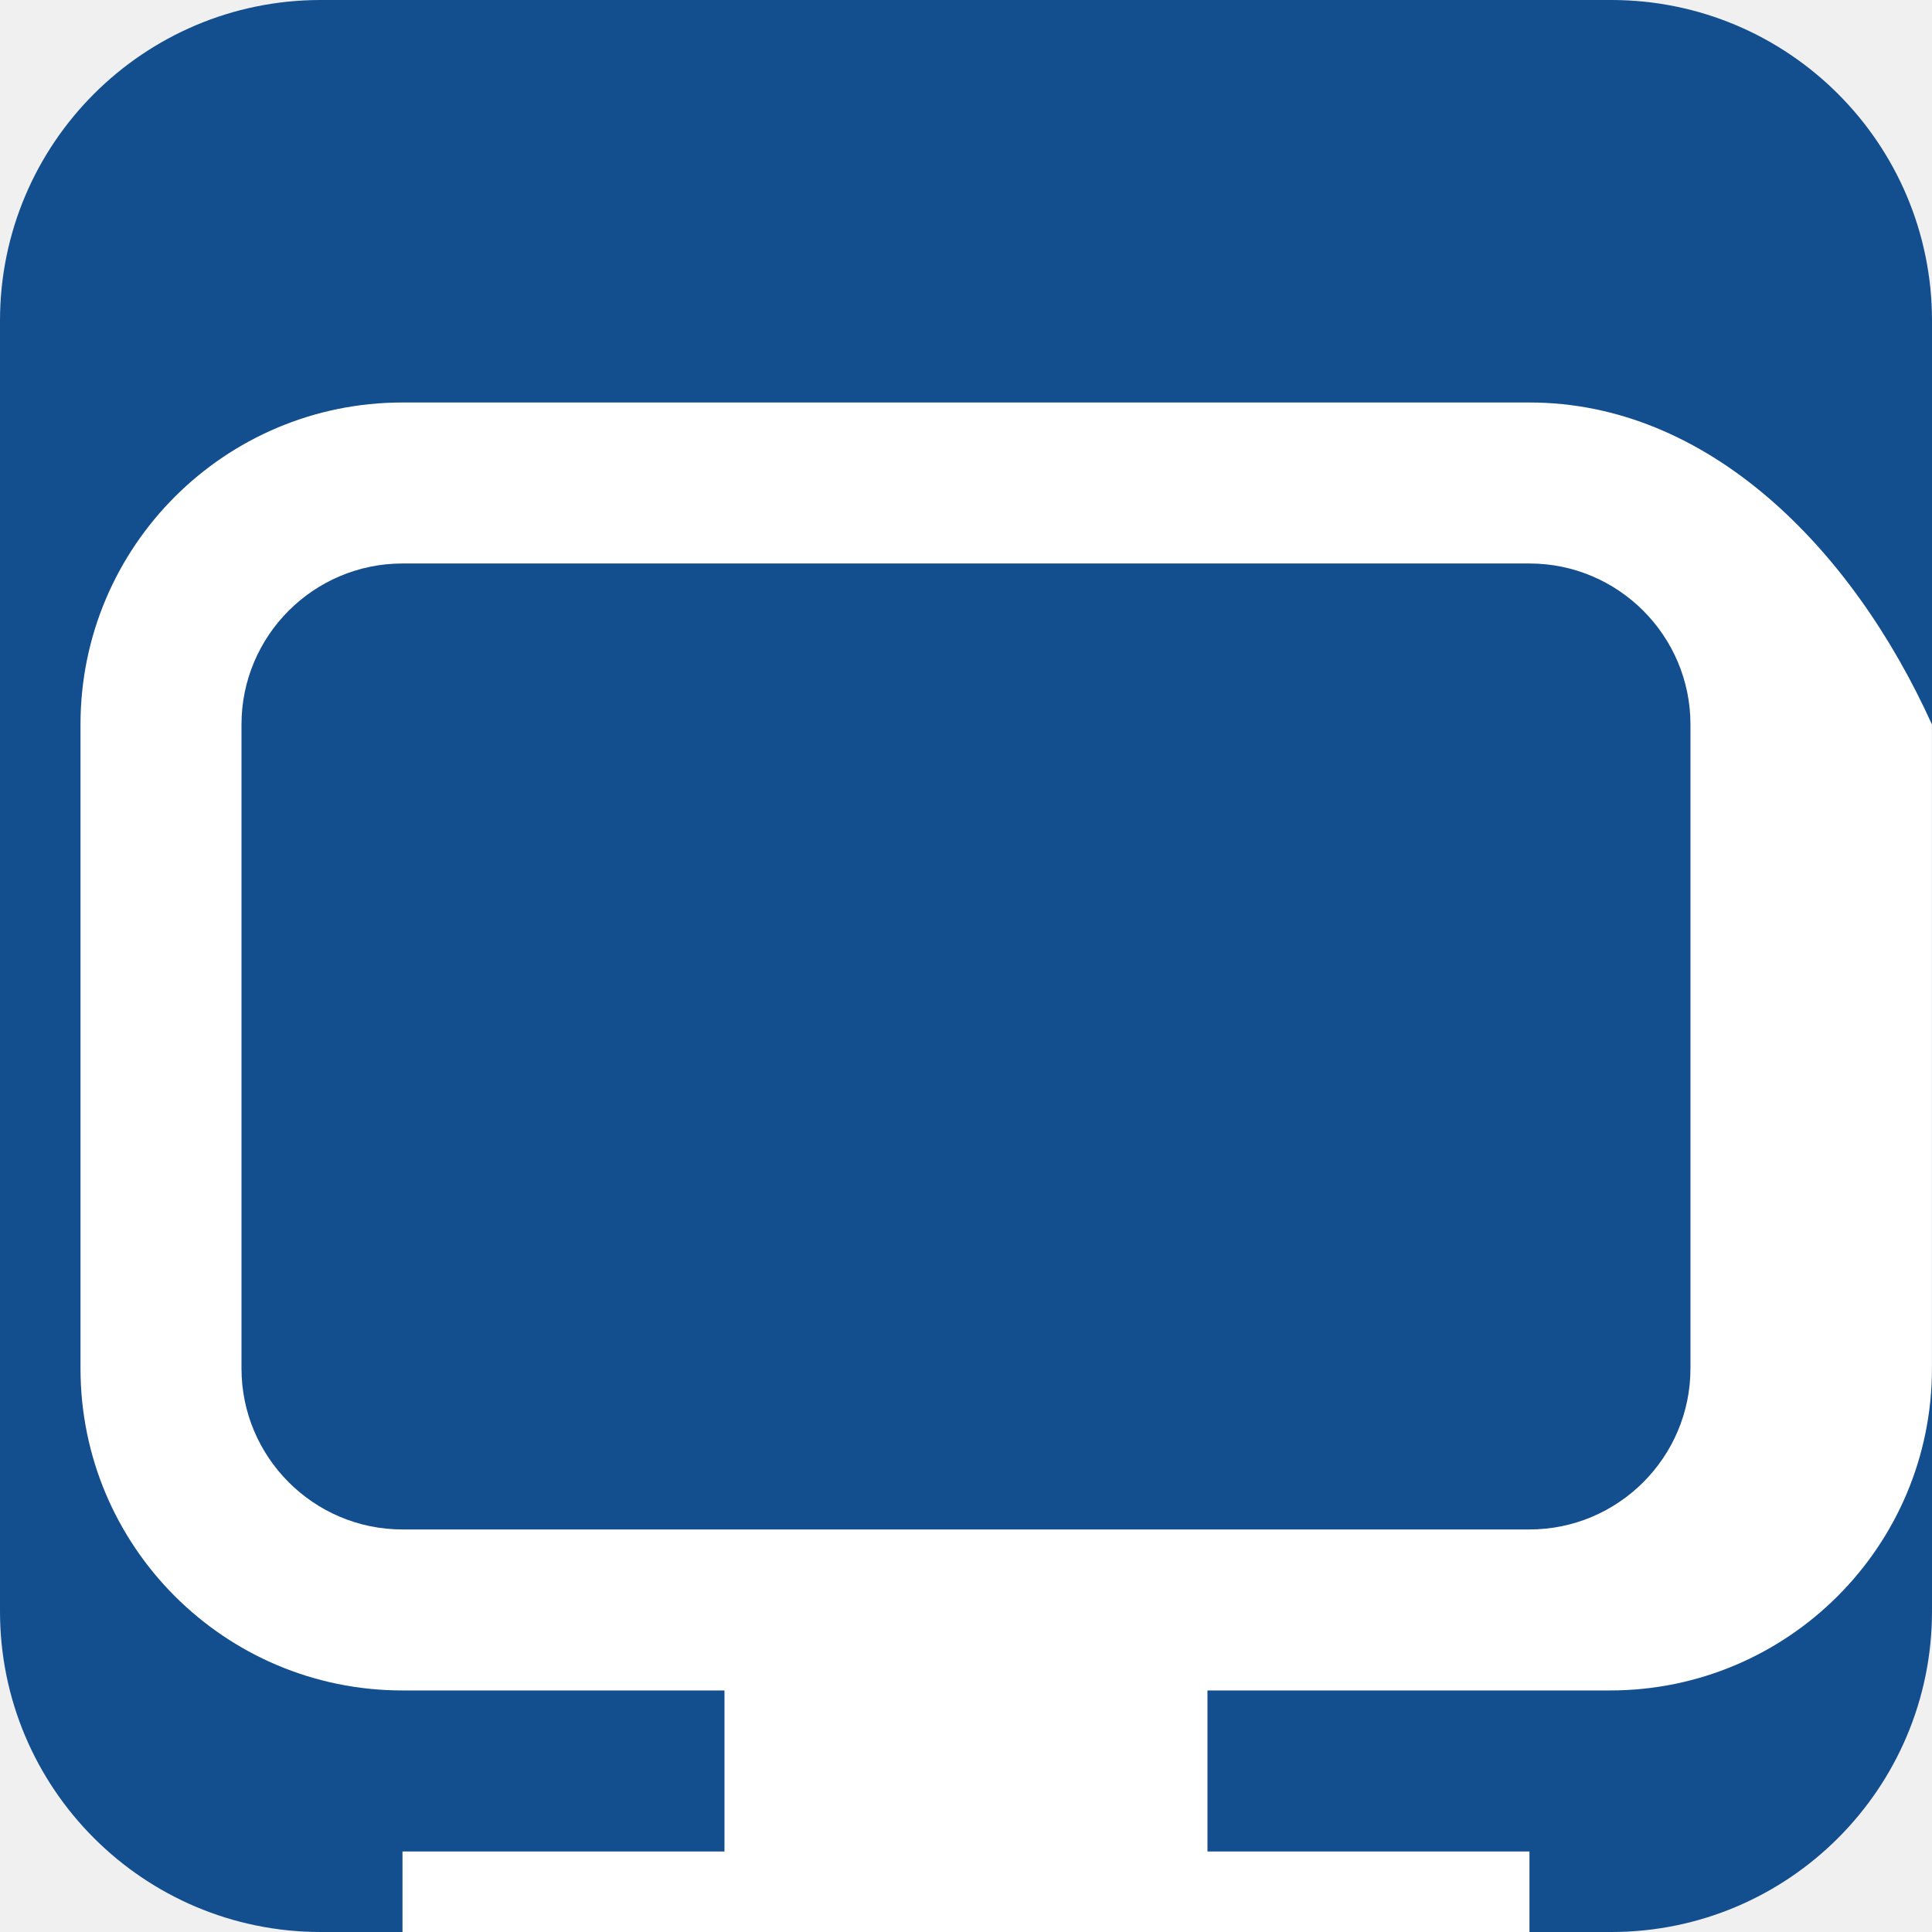
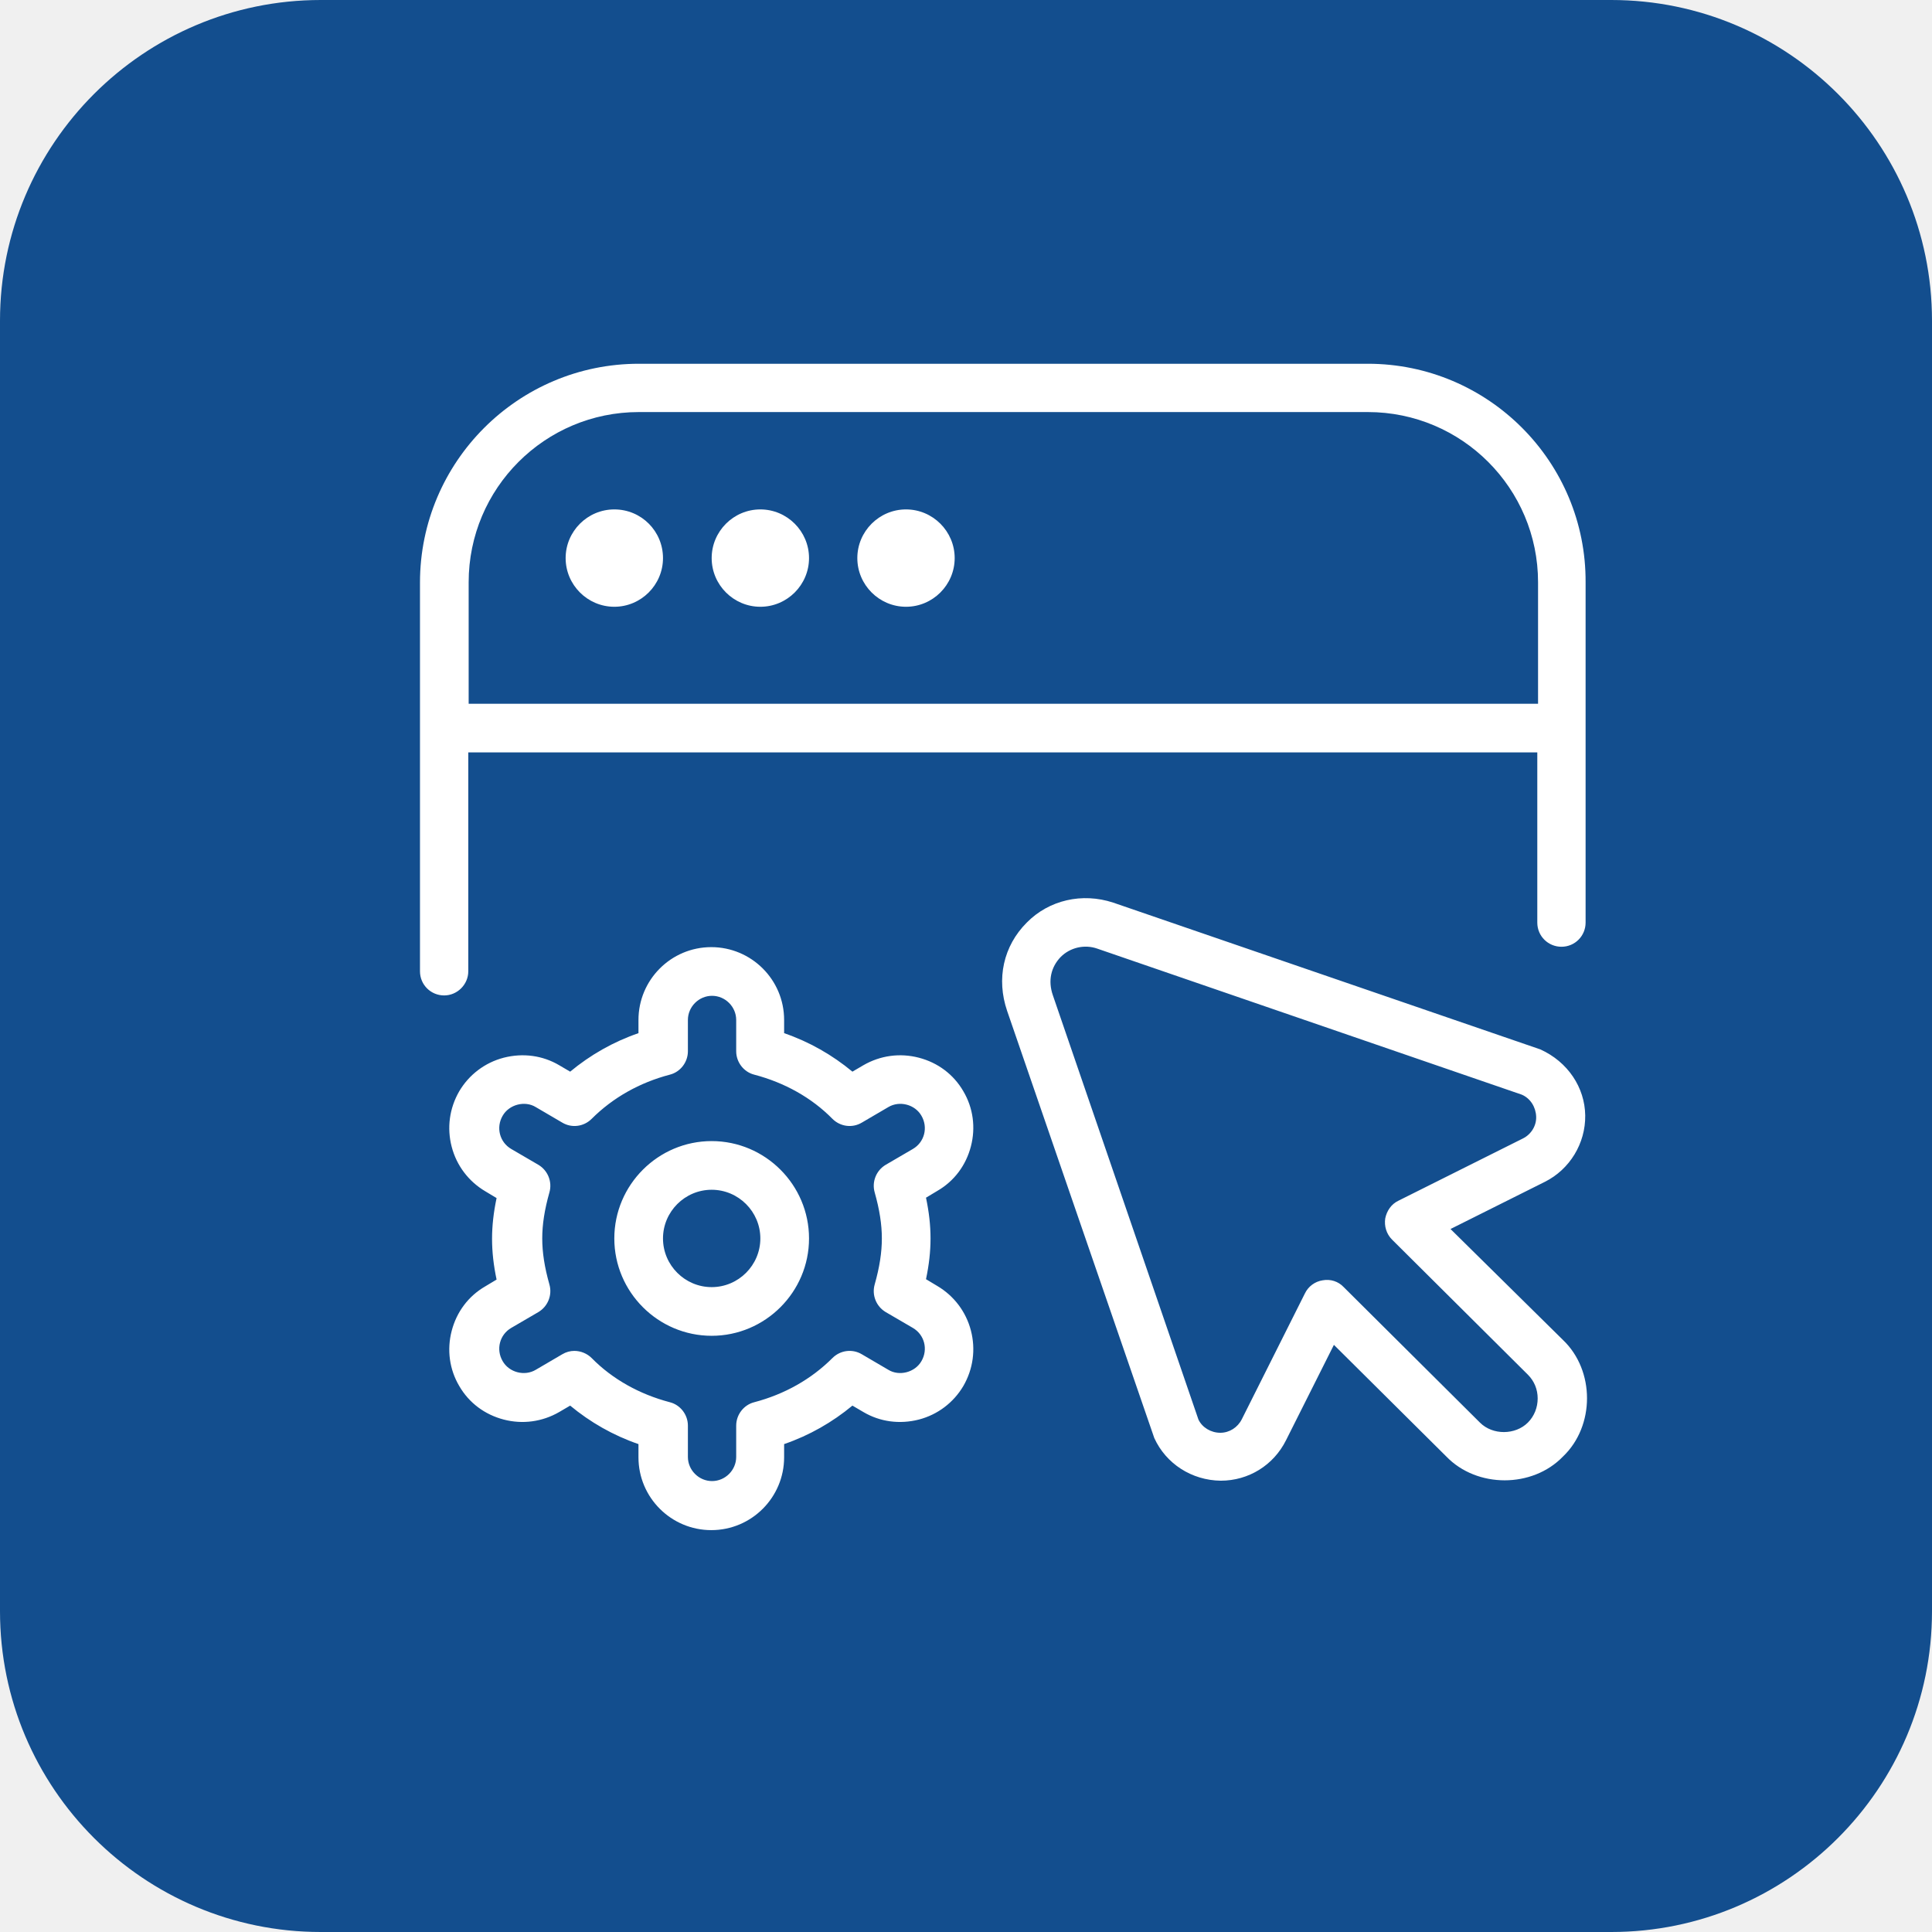
- <svg xmlns="http://www.w3.org/2000/svg" viewBox="0 0 512 512" width="512" height="512">
-   <rect width="512" height="512" fill="#134E8E" rx="85" />
-   <path fill="#ffffff" transform="scale(2.6666)" d="M152,40H40C22.327,40,8,54.327,8,72v64c0,17.673,14.327,32,32,32h32v16H40v16h112v-16h-32v-16h40c17.673,0,32-14.327,32-32V72 C184,54.327,169.673,40,152,40z M168,136c0,8.822-7.178,16-16,16H40c-8.822,0-16-7.178-16-16V72c0-8.822,7.178-16,16-16h112c8.822,0,16,7.178,16,16V136z" />
+ <svg xmlns="http://www.w3.org/2000/svg" version="1.1" id="Layer_1" x="0px" y="0px" viewBox="0 0 512 512" style="enable-background:new 0 0 512 512;" xml:space="preserve">
+   <style type="text/css">
+ 	.st0{fill:#134E8E;}
+ 	.st1{fill:#FFFFFF;}
+ </style>
+   <path class="st0" d="M85,0h342c46.9,0,85,38.1,85,85v342c0,46.9-38.1,85-85,85H85c-46.9,0-85-38.1-85-85V85C0,38.1,38.1,0,85,0z" />
+   <path class="st1" d="M362.5,96.4H169.3c-32,0-58,26-58,58v103c0,3.6,2.9,6.4,6.4,6.4s6.4-2.9,6.4-6.4v-58h283.3v45.1  c0,3.6,2.9,6.4,6.4,6.4c3.6,0,6.4-2.9,6.4-6.4v-90.1C420.4,122.4,394.4,96.4,362.5,96.4z M124.2,186.5v-32.2  c0-24.9,20.2-45.1,45.1-45.1h193.2c24.9,0,45.1,20.2,45.1,45.1v32.2H124.2z M175.7,147.9c0,7.1-5.8,12.9-12.9,12.9  c-7.1,0-12.9-5.8-12.9-12.9c0-7.1,5.8-12.9,12.9-12.9C170,135,175.7,140.8,175.7,147.9z M214.4,147.9c0,7.1-5.8,12.9-12.9,12.9  c-7.1,0-12.9-5.8-12.9-12.9c0-7.1,5.8-12.9,12.9-12.9C208.6,135,214.4,140.8,214.4,147.9z M253,147.9c0,7.1-5.8,12.9-12.9,12.9  c-7.1,0-12.9-5.8-12.9-12.9c0-7.1,5.8-12.9,12.9-12.9C247.2,135,253,140.8,253,147.9z M188.6,302.4c-14.2,0-25.8,11.6-25.8,25.8  c0,14.2,11.6,25.8,25.8,25.8c14.2,0,25.8-11.6,25.8-25.8C214.4,314,202.8,302.4,188.6,302.4z M188.6,341.1  c-7.1,0-12.9-5.8-12.9-12.9c0-7.1,5.8-12.9,12.9-12.9c7.1,0,12.9,5.8,12.9,12.9C201.5,335.3,195.7,341.1,188.6,341.1z M257.3,303.8  c1.3-5,0.6-10.2-2-14.6c-2.6-4.5-6.8-7.6-11.8-8.9c-5-1.3-10.2-0.6-14.7,2l-2.9,1.7c-5.3-4.4-11.4-7.9-18.1-10.2v-3.5  c0-10.7-8.7-19.3-19.3-19.3c-10.7,0-19.3,8.7-19.3,19.3v3.5c-6.7,2.3-12.8,5.8-18.1,10.2l-2.9-1.7c-4.4-2.6-9.6-3.3-14.7-2  c-5,1.3-9.2,4.5-11.8,8.9c-2.6,4.5-3.3,9.7-2,14.7c1.3,5,4.5,9.2,8.9,11.8l3,1.8c-0.8,3.8-1.2,7.3-1.2,10.8c0,3.5,0.4,7,1.2,10.8  l-3,1.8c-4.5,2.6-7.6,6.8-8.9,11.8c-1.3,5-0.6,10.2,2,14.6c2.6,4.5,6.8,7.6,11.8,8.9c5,1.3,10.2,0.6,14.7-2l2.9-1.7  c5.3,4.4,11.4,7.9,18.1,10.2v3.5c0,10.7,8.7,19.3,19.3,19.3c10.7,0,19.3-8.7,19.3-19.3v-3.5c6.7-2.3,12.8-5.8,18.1-10.2l2.9,1.7  c4.4,2.6,9.6,3.3,14.7,2c5-1.3,9.2-4.5,11.8-8.9c2.6-4.5,3.3-9.7,2-14.7c-1.3-5-4.5-9.2-8.9-11.8l-3-1.8c0.8-3.8,1.2-7.3,1.2-10.8  c0-3.5-0.4-7-1.2-10.8l3-1.8C252.9,313,256,308.8,257.3,303.8z M231.8,316c1.3,4.6,1.9,8.5,1.9,12.2c0,3.7-0.6,7.6-1.9,12.2  c-0.8,2.8,0.4,5.8,2.9,7.3l7.2,4.2c3.1,1.8,4.1,5.7,2.3,8.8c-1.7,3-5.9,4.1-8.8,2.3l-7-4.1c-2.5-1.5-5.7-1.1-7.8,1  c-5.6,5.6-12.7,9.6-20.7,11.7c-2.8,0.7-4.8,3.3-4.8,6.2v8.3c0,3.5-2.9,6.4-6.4,6.4s-6.4-2.9-6.4-6.4v-8.3c0-2.9-2-5.5-4.8-6.2  c-8-2.1-15.2-6.1-20.7-11.7c-1.2-1.2-2.9-1.9-4.6-1.9c-1.1,0-2.2,0.3-3.2,0.9l-7,4.1c-3,1.8-7.1,0.7-8.8-2.3c-1.8-3.1-0.8-7,2.3-8.8  l7.2-4.2c2.5-1.5,3.7-4.5,2.9-7.3c-1.3-4.6-1.9-8.5-1.9-12.2c0-3.7,0.6-7.6,1.9-12.2c0.8-2.8-0.4-5.8-2.9-7.3l-7.2-4.2  c-3.1-1.8-4.1-5.7-2.3-8.8c1.7-3,5.9-4.1,8.8-2.3l7,4.1c2.5,1.5,5.7,1.1,7.8-1c5.6-5.6,12.7-9.6,20.7-11.7c2.8-0.7,4.8-3.3,4.8-6.2  v-8.3c0-3.5,2.9-6.4,6.4-6.4s6.4,2.9,6.4,6.4v8.3c0,2.9,2,5.5,4.8,6.2c8,2.1,15.2,6.1,20.7,11.7c2.1,2.1,5.3,2.5,7.8,1l7-4.1  c3-1.8,7.1-0.7,8.8,2.3c1.8,3.1,0.8,7-2.3,8.8l-7.2,4.2C232.2,310.2,231,313.2,231.8,316z M384.4,325.7l25-12.5  c6.6-3.3,10.8-10.2,10.7-17.6c-0.1-7.4-4.6-14.2-11.9-17.5L295,239.2c-8.2-2.7-17-0.7-22.9,5.3c-6.2,6.2-8.1,14.9-5.2,23.4  c0,0,38.9,113,39,113.2c3.1,6.8,9.9,11.2,17.6,11.3c7.4,0,14-4.1,17.3-10.7l12.7-25.3l29.8,29.6c8.1,8.4,22.8,8.4,30.9,0  c8.5-8.1,8.5-22.8,0-30.9L384.4,325.7L384.4,325.7z M404.9,377c-3.3,3.3-9.3,3.4-12.7,0l-36.1-35.9c-1.4-1.5-3.5-2.2-5.6-1.8  c-2,0.3-3.8,1.6-4.7,3.5l-16.7,33.3c-1.1,2.2-3.3,3.6-5.7,3.6c-2.5,0-4.8-1.4-5.8-3.5L279,263.7c-1.3-3.8-0.5-7.4,2.1-10.1  c2.5-2.5,6.3-3.4,9.7-2.2l112.5,38.7c2.3,1,3.7,3.3,3.8,5.8c0.1,2.4-1.3,4.7-3.5,5.8l-33,16.5c-1.9,0.9-3.1,2.7-3.5,4.7  c-0.3,2,0.3,4.1,1.8,5.6l36,35.8c1.7,1.7,2.6,3.9,2.6,6.3S406.6,375.3,404.9,377L404.9,377z" />
</svg>
